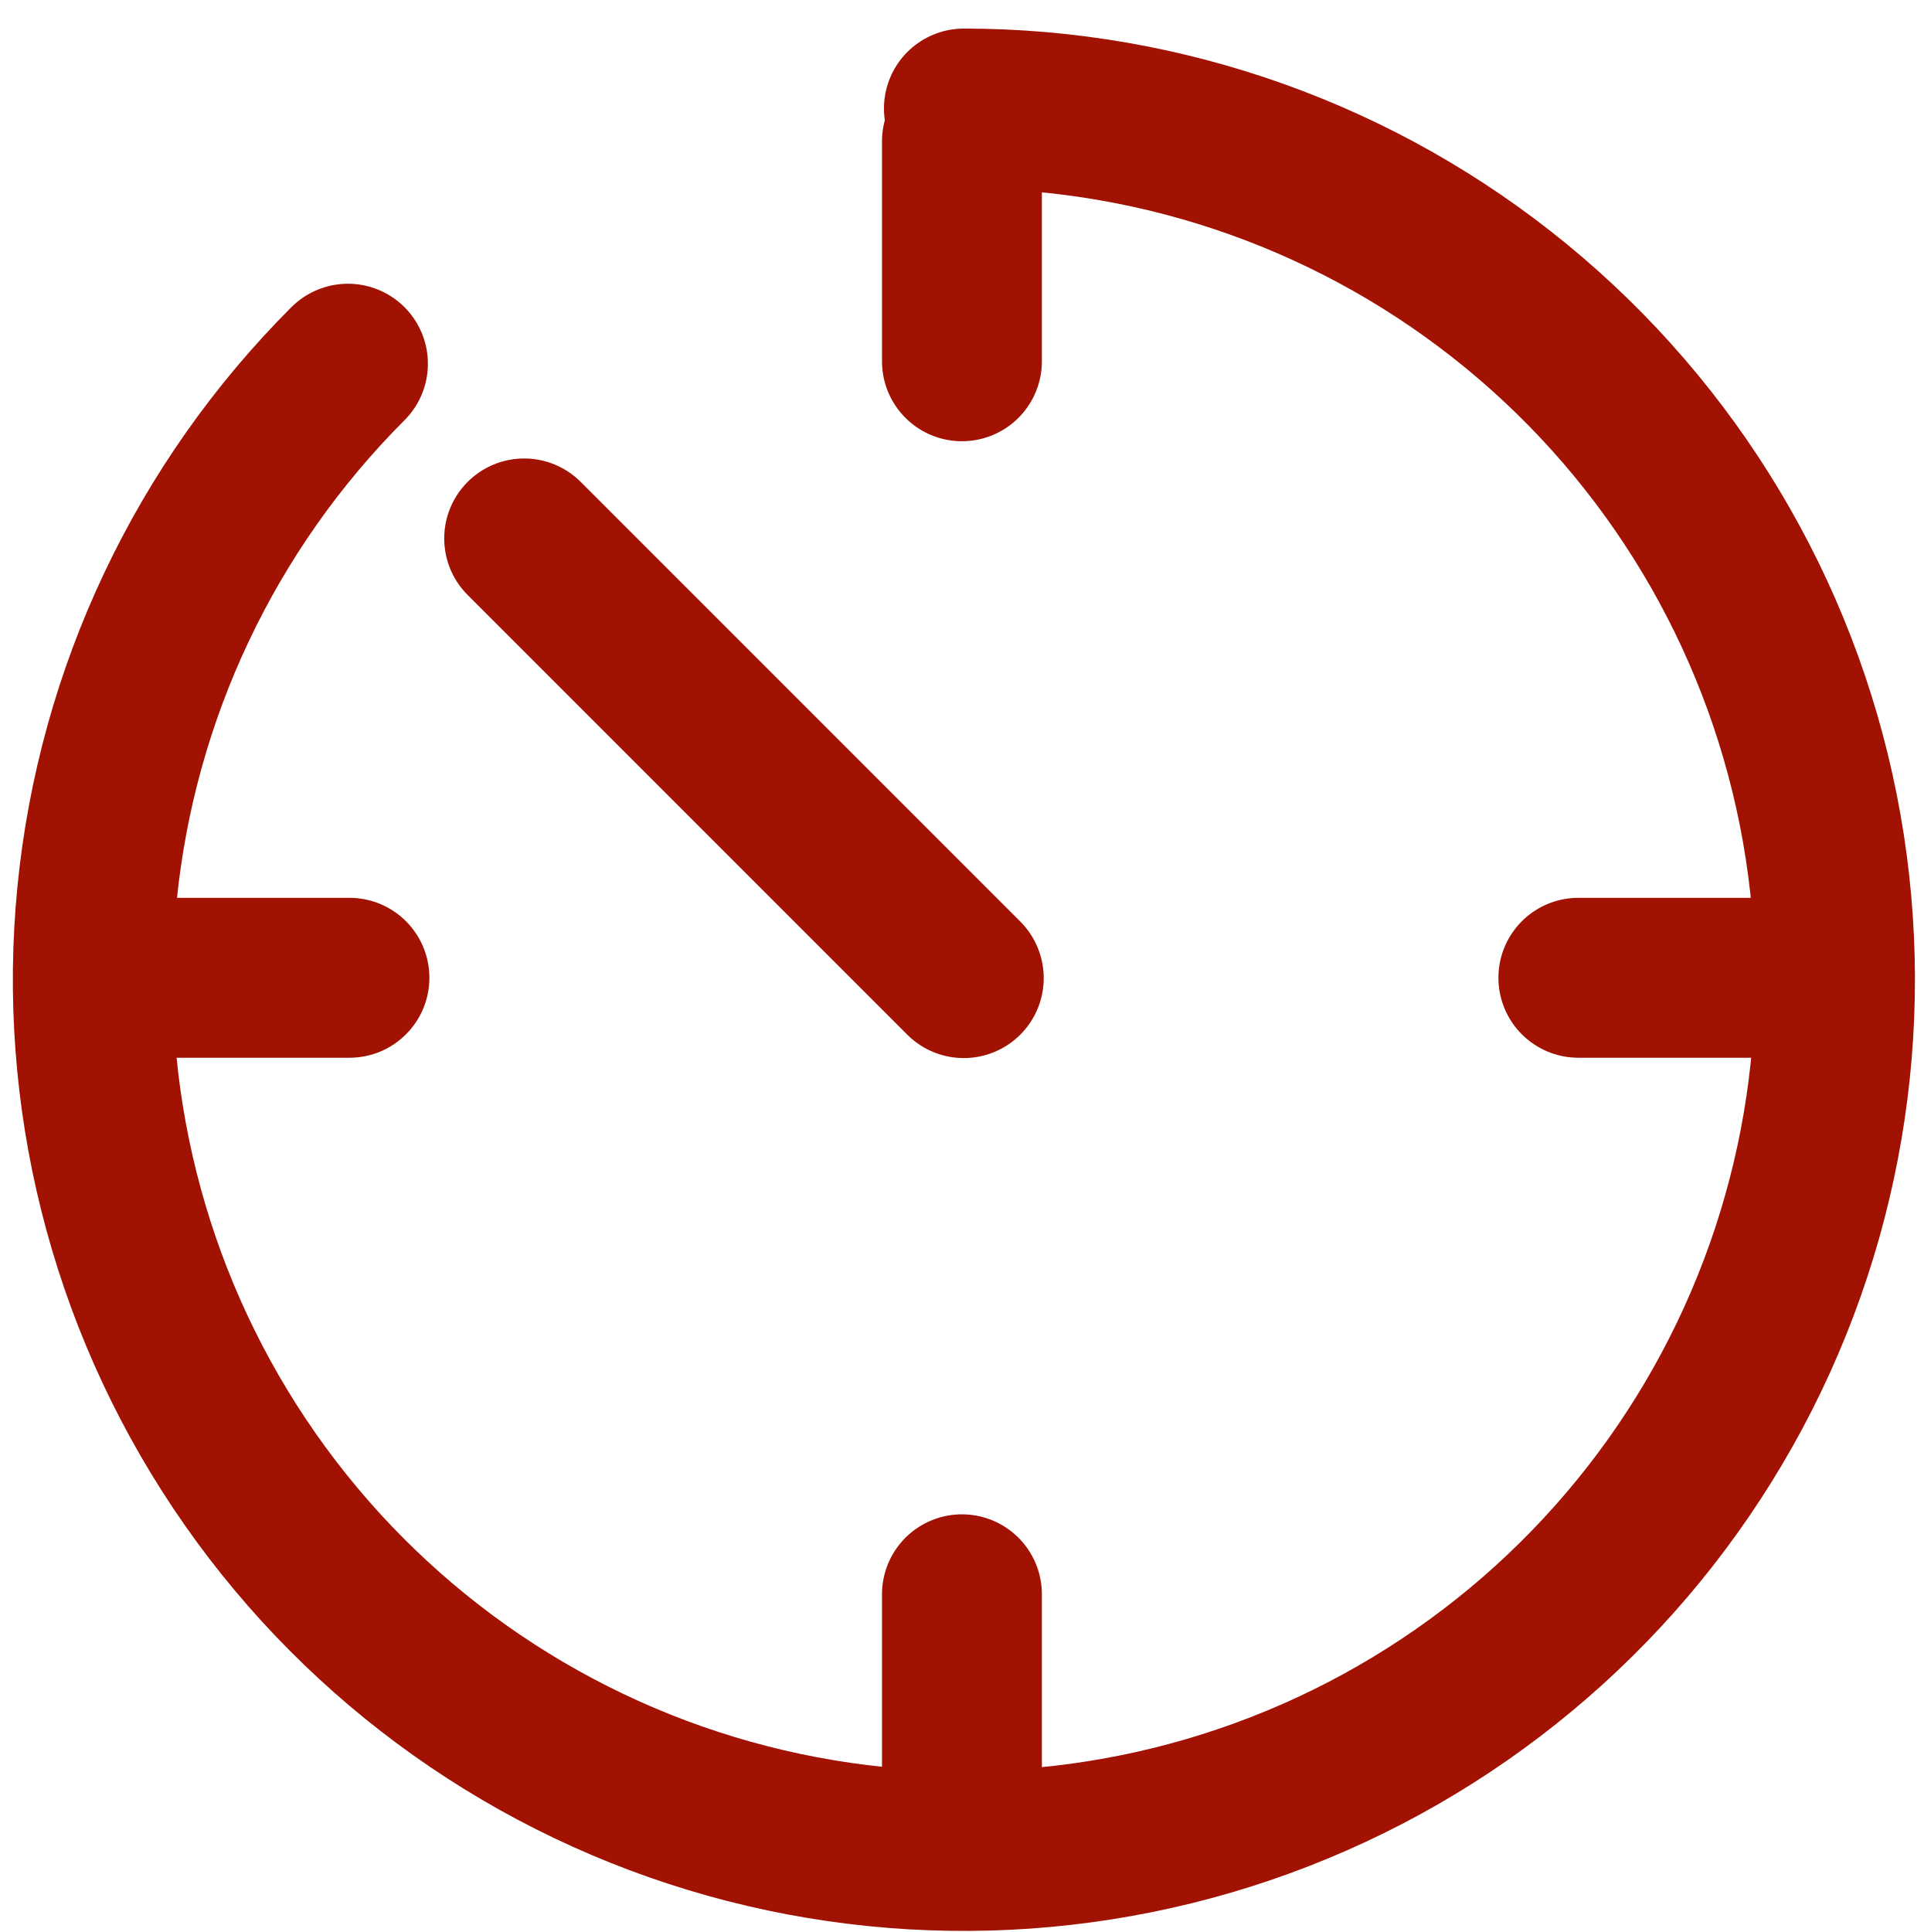
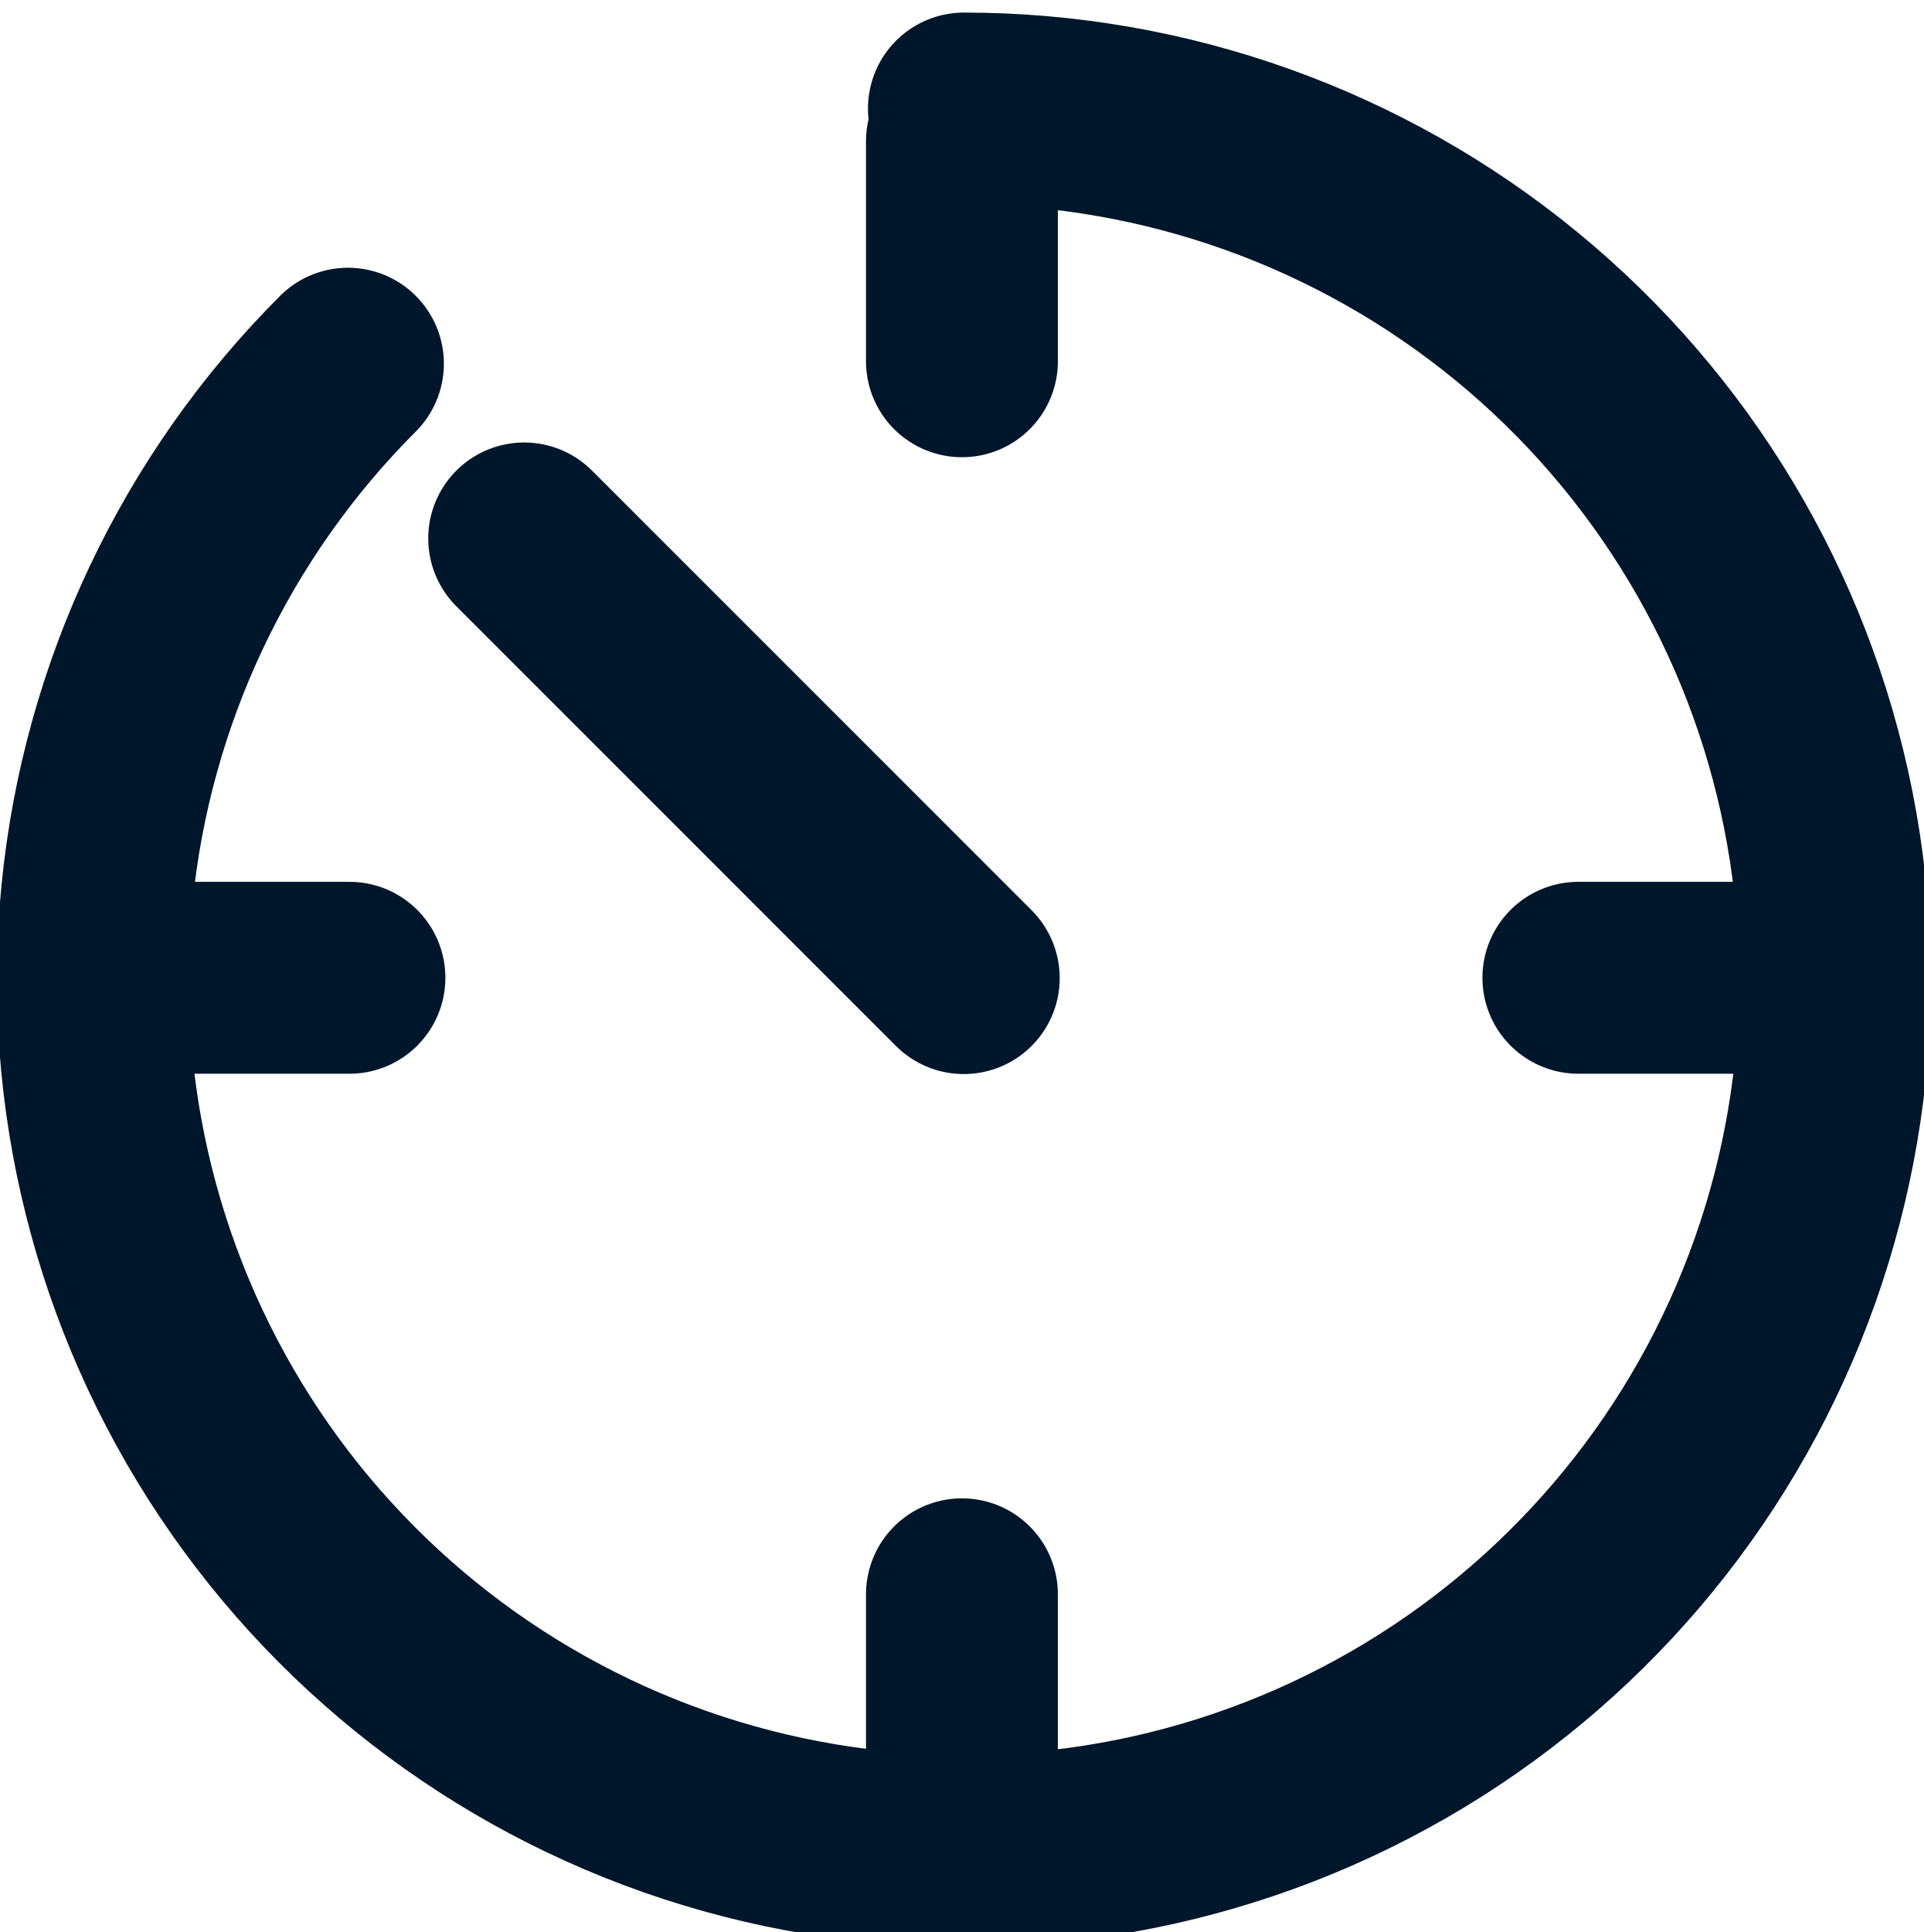
<svg xmlns="http://www.w3.org/2000/svg" width="490" height="492" viewBox="0 0 490 492" fill="none">
-   <path d="M88.619 92.619C52.324 128.914 29.736 176.672 24.705 227.754C19.674 278.836 32.511 330.082 61.028 372.76C89.545 415.439 131.978 446.91 181.097 461.81C230.215 476.71 282.981 474.117 330.403 454.475C377.825 434.832 416.969 399.354 441.166 354.086C465.362 308.817 473.114 256.56 463.1 206.217C453.086 155.874 425.926 110.561 386.248 77.998C346.57 45.435 296.829 27.637 245.5 27.637" stroke="#A21203" stroke-width="40.726" stroke-linecap="round" />
-   <path d="M245.465 249.082L133.503 137.119" stroke="#A21203" stroke-width="40.726" stroke-linecap="round" />
-   <path d="M245 36V92" stroke="#A21203" stroke-width="40.726" stroke-linecap="round" />
-   <path d="M447 249L402 249" stroke="#A21203" stroke-width="40.726" stroke-linecap="round" />
-   <path d="M245 406V451" stroke="#A21203" stroke-width="40.726" stroke-linecap="round" />
-   <path d="M89 249L44 249" stroke="#A21203" stroke-width="40.726" stroke-linecap="round" />
+   <path d="M88.619 92.619C52.324 128.914 29.736 176.672 24.705 227.754C19.674 278.836 32.511 330.082 61.028 372.76C89.545 415.439 131.978 446.91 181.097 461.81C230.215 476.71 282.981 474.117 330.403 454.475C377.825 434.832 416.969 399.354 441.166 354.086C465.362 308.817 473.114 256.56 463.1 206.217C453.086 155.874 425.926 110.561 386.248 77.998C346.57 45.435 296.829 27.637 245.5 27.637" stroke="#00162a" stroke-width="48.87" stroke-linecap="round" />
+   <path d="M245.465 249.082L133.503 137.119" stroke="#00162a" stroke-width="48.87" stroke-linecap="round" />
+   <path d="M245 36V92" stroke="#00162a" stroke-width="48.87" stroke-linecap="round" />
+   <path d="M447 249L402 249" stroke="#00162a" stroke-width="48.87" stroke-linecap="round" />
+   <path d="M245 406V451" stroke="#00162a" stroke-width="48.87" stroke-linecap="round" />
+   <path d="M89 249L44 249" stroke="#00162a" stroke-width="48.87" stroke-linecap="round" />
</svg>
